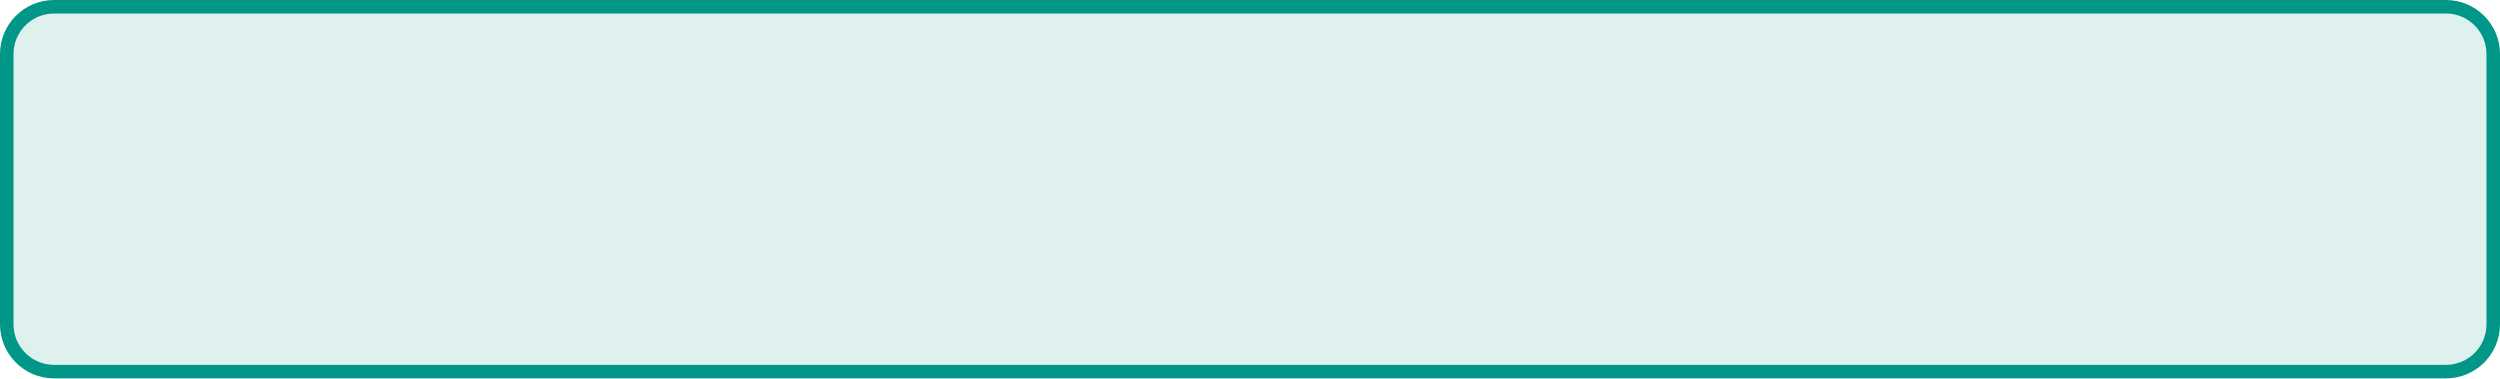
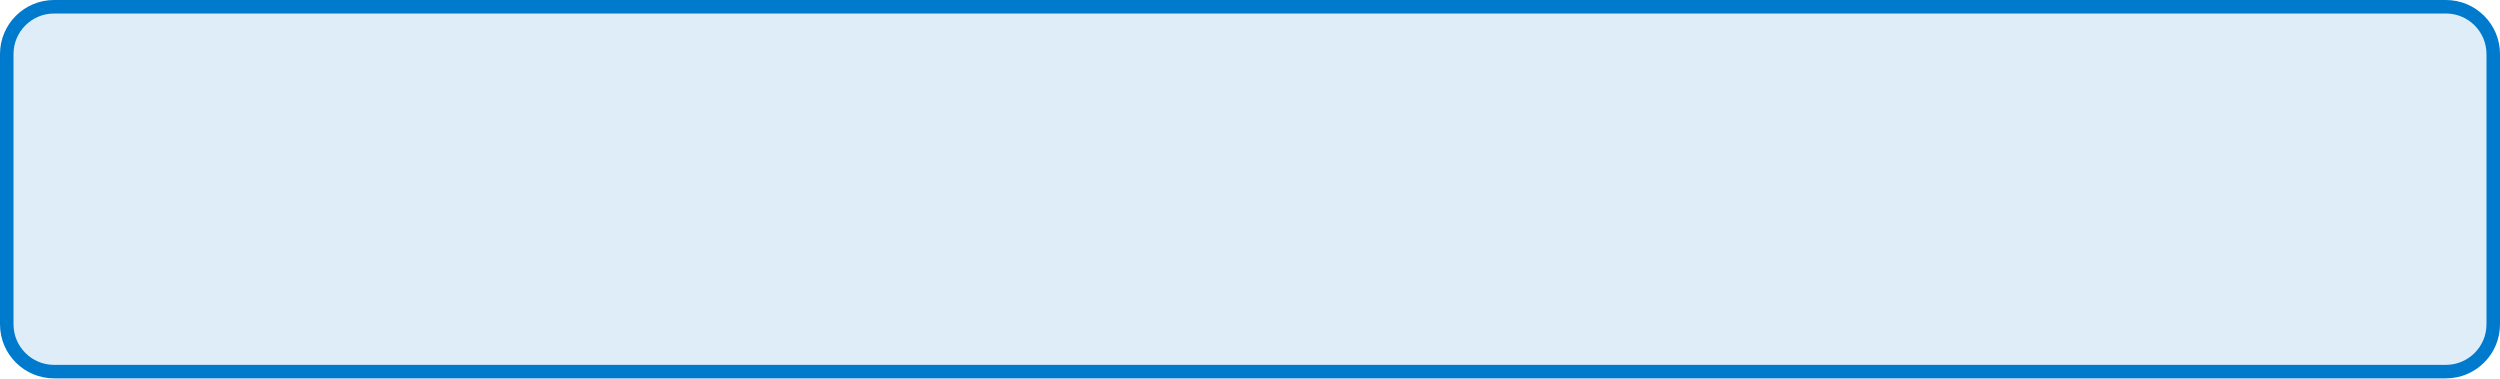
<svg xmlns="http://www.w3.org/2000/svg" width="185" height="28" viewBox="0 0 185 28" fill="none">
-   <rect x="0.5" y="0.5" width="184" height="27" rx="3.5" fill="#009688" fill-opacity="0.13" />
-   <rect x="0.5" y="0.5" width="184" height="27" rx="3.5" stroke="#009688" />
+   <rect x="0.5" y="0.5" width="184" height="27" rx="3.5" fill="#007acc" fill-opacity="0.13" />
+   <rect x="0.5" y="0.5" width="184" height="27" rx="3.5" stroke="#007acc" />
</svg>
